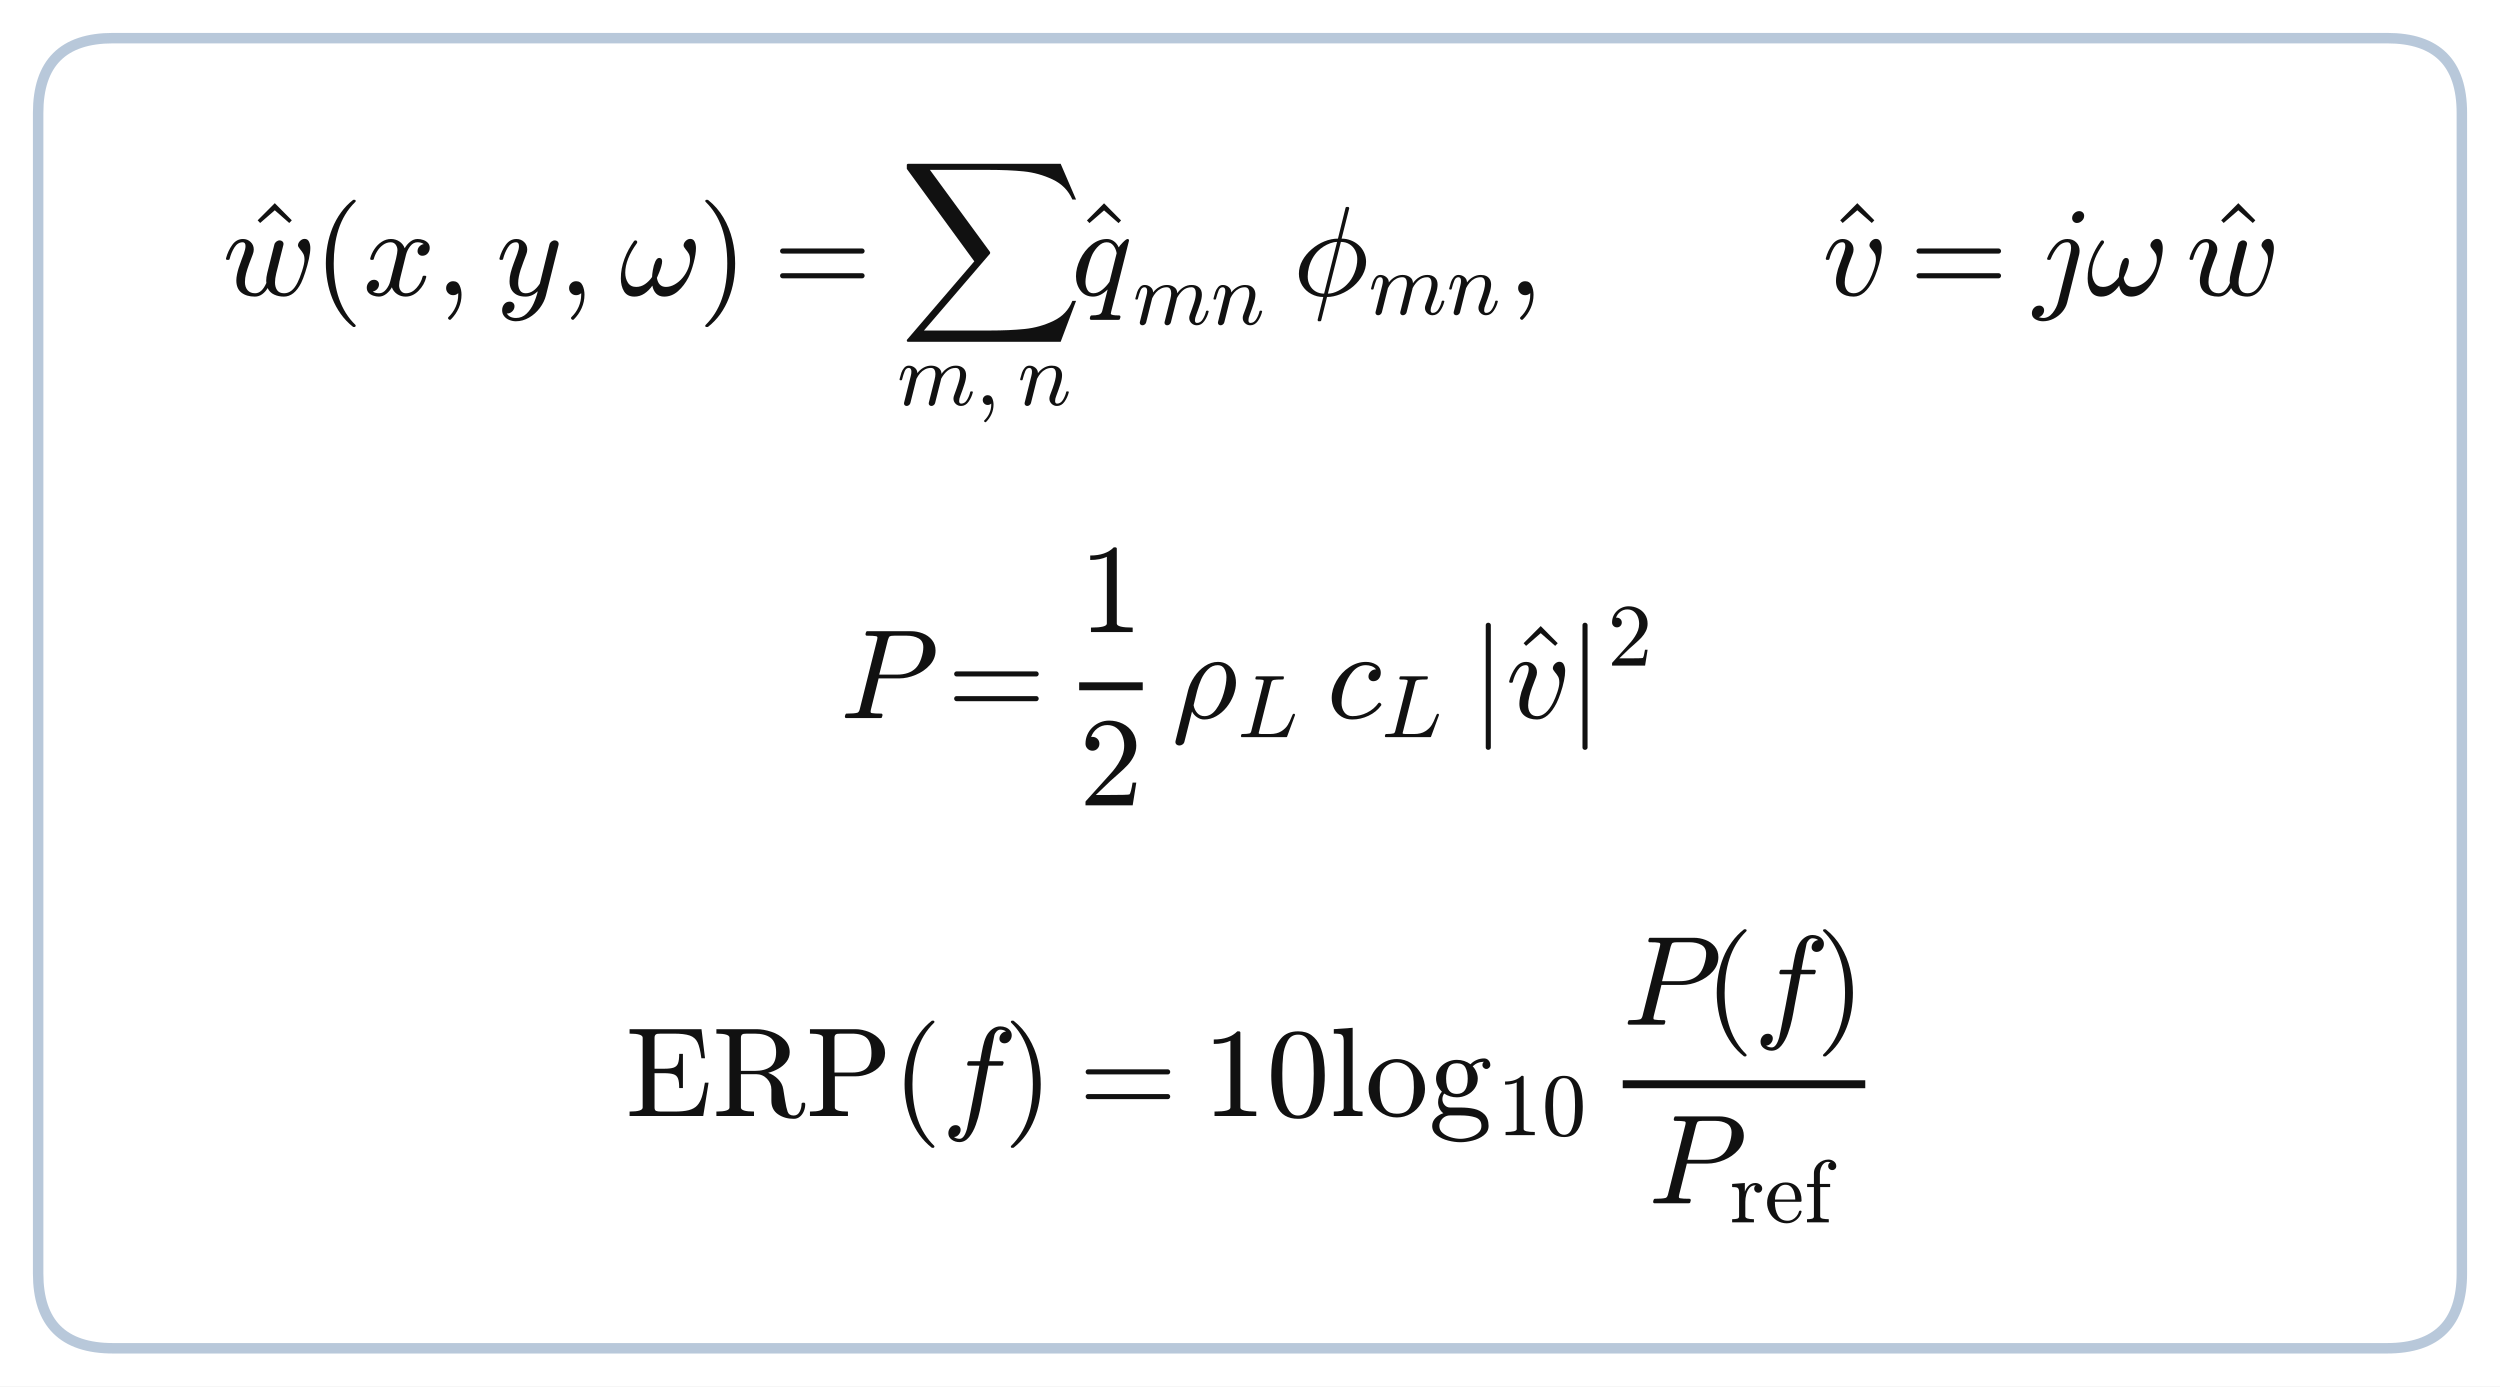
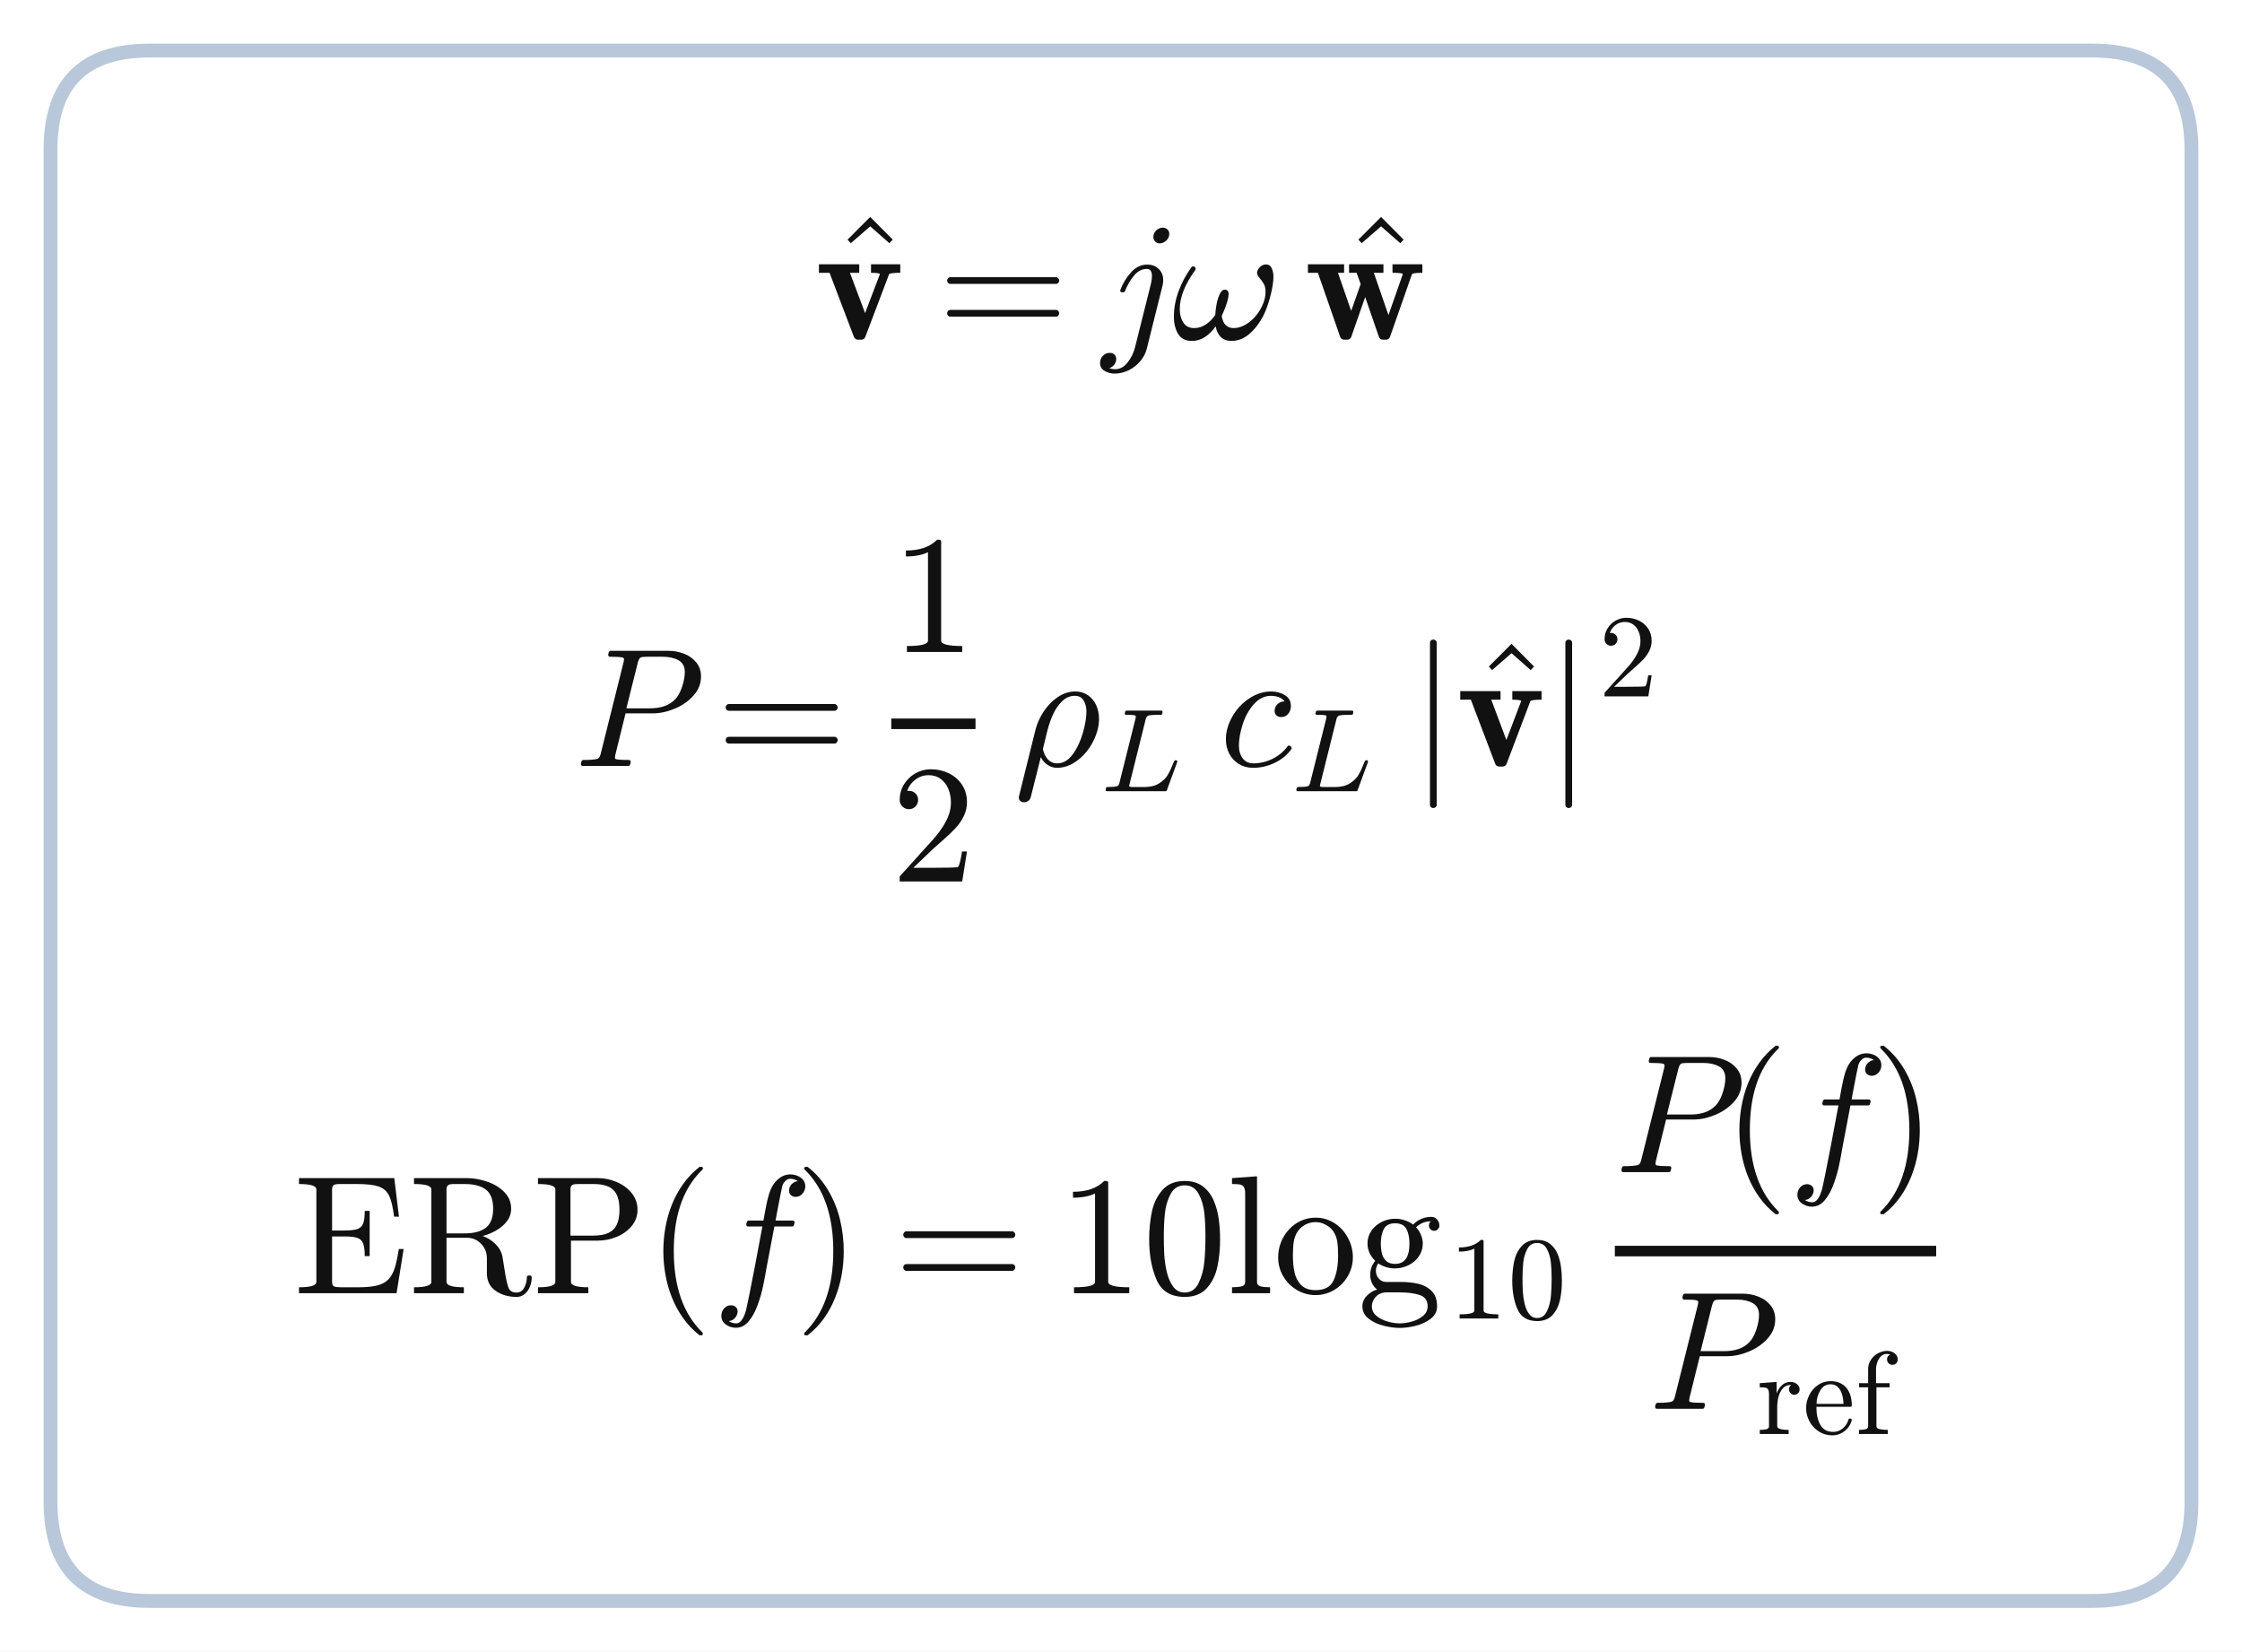
- <svg xmlns="http://www.w3.org/2000/svg" xmlns:xlink="http://www.w3.org/1999/xlink" width="334.24pt" height="185.36pt" viewBox="0 0 334.24 185.36" version="1.1">
+ <svg xmlns="http://www.w3.org/2000/svg" xmlns:xlink="http://www.w3.org/1999/xlink" width="226.24pt" height="166.64pt" viewBox="0 0 226.24 166.64" version="1.1">
  <defs>
    <style type="text/css">*{stroke-linejoin: round; stroke-linecap: butt}</style>
  </defs>
  <g id="figure_1">
    <g id="patch_1">
-       <path d="M 0 185.36  L 334.24 185.36  L 334.24 -0  L 0 -0  z " style="fill: #ffffff" />
+       <path d="M 0 166.64  L 226.24 166.64  L 226.24 0  L 0 0  z " style="fill: #ffffff" />
    </g>
    <g id="axes_1">
      <g id="patch_2">
-         <path d="M 15.1 180.26  L 319.14 180.26  Q 329.14 180.26 329.14 170.26  L 329.14 15.1  Q 329.14 5.1 319.14 5.1  L 15.1 5.1  Q 5.1 5.1 5.1 15.1  L 5.1 170.26  Q 5.1 180.26 15.1 180.26  z " clip-path="url(#p05f43bf332)" style="fill: #ffffff; stroke: #b8c8da; stroke-width: 1.4; stroke-linejoin: miter" />
+         <path d="M 15.1 161.54  L 211.14 161.54  Q 221.14 161.54 221.14 151.54  L 221.14 15.1  Q 221.14 5.1 211.14 5.1  L 15.1 5.1  Q 5.1 5.1 5.1 15.1  L 5.1 151.54  Q 5.1 161.54 15.1 161.54  z " clip-path="url(#p9556ce8ac9)" style="fill: #ffffff; stroke: #b8c8da; stroke-width: 1.4; stroke-linejoin: miter" />
      </g>
      <g id="text_1">
-         <g style="fill: #111111" transform="translate(29.76 39.58) scale(0.17 -0.17)">
+         <g style="fill: #111111" transform="translate(82.265 34.3) scale(0.17 -0.17)">
          <defs>
            <path id="Cmr10-7c" d="M 863 3444  L 738 3578  L 1600 4441  L 2456 3578  L 2328 3444  L 1600 4084  L 863 3444  z " transform="scale(0.015625)" />
-             <path id="Cmmi10-6a" d="M 691 744  Q 691 878 727 1053  Q 763 1228 806 1364  Q 850 1500 954 1781  Q 1059 2063 1069 2088  Q 1153 2322 1153 2472  Q 1153 2663 1013 2663  Q 759 2663 595 2402  Q 431 2141 353 1819  Q 341 1778 300 1778  L 225 1778  Q 172 1778 172 1838  L 172 1856  Q 275 2238 487 2533  Q 700 2828 1025 2828  Q 1253 2828 1411 2678  Q 1569 2528 1569 2297  Q 1569 2178 1516 2047  Q 1441 1853 1339 1581  Q 1238 1309 1181 1087  Q 1125 866 1125 659  Q 1125 409 1256 253  Q 1388 97 1638 97  Q 1978 97 2203 616  Q 2194 653 2194 722  Q 2194 894 2247 1113  L 2606 2553  Q 2628 2638 2706 2698  Q 2784 2759 2875 2759  Q 2950 2759 3008 2709  Q 3066 2659 3066 2578  Q 3066 2541 3059 2528  L 2700 1100  Q 2638 844 2638 641  Q 2638 400 2748 248  Q 2859 97 3097 97  Q 3509 97 3775 641  Q 3875 834 3998 1212  Q 4122 1591 4122 1791  Q 4122 1975 4062 2083  Q 4003 2191 3898 2316  Q 3794 2441 3794 2503  Q 3794 2625 3898 2729  Q 4003 2834 4128 2834  Q 4281 2834 4348 2693  Q 4416 2553 4416 2375  Q 4416 2159 4344 1826  Q 4272 1494 4162 1158  Q 4053 822 3956 622  Q 3606 -72 3084 -72  Q 2816 -72 2594 31  Q 2372 134 2266 359  Q 2163 175 1995 51  Q 1828 -72 1625 -72  Q 1203 -72 947 129  Q 691 331 691 744  z " transform="scale(0.015625)" />
-             <path id="Cmr10-77" d="M 1984 -1588  Q 1628 -1306 1370 -942  Q 1113 -578 948 -165  Q 784 247 703 697  Q 622 1147 622 1600  Q 622 2059 703 2509  Q 784 2959 951 3375  Q 1119 3791 1378 4153  Q 1638 4516 1984 4788  Q 1984 4800 2016 4800  L 2075 4800  Q 2094 4800 2109 4783  Q 2125 4766 2125 4744  Q 2125 4716 2113 4703  Q 1800 4397 1592 4047  Q 1384 3697 1257 3301  Q 1131 2906 1075 2482  Q 1019 2059 1019 1600  Q 1019 -434 2106 -1491  Q 2125 -1509 2125 -1544  Q 2125 -1559 2108 -1579  Q 2091 -1600 2075 -1600  L 2016 -1600  Q 1984 -1600 1984 -1588  z " transform="scale(0.015625)" />
-             <path id="Cmmi10-3f" d="M 500 184  Q 613 97 819 97  Q 1019 97 1172 289  Q 1325 481 1381 709  L 1672 1844  Q 1741 2153 1741 2266  Q 1741 2425 1652 2544  Q 1563 2663 1403 2663  Q 1200 2663 1022 2536  Q 844 2409 722 2214  Q 600 2019 550 1819  Q 538 1778 500 1778  L 422 1778  Q 372 1778 372 1838  L 372 1856  Q 434 2094 584 2320  Q 734 2547 951 2687  Q 1169 2828 1416 2828  Q 1650 2828 1839 2703  Q 2028 2578 2106 2363  Q 2216 2559 2386 2693  Q 2556 2828 2759 2828  Q 2897 2828 3040 2779  Q 3184 2731 3275 2631  Q 3366 2531 3366 2381  Q 3366 2219 3261 2101  Q 3156 1984 2994 1984  Q 2891 1984 2822 2050  Q 2753 2116 2753 2216  Q 2753 2350 2845 2451  Q 2938 2553 3066 2572  Q 2950 2663 2747 2663  Q 2541 2663 2389 2472  Q 2238 2281 2175 2047  L 1894 916  Q 1825 659 1825 494  Q 1825 331 1917 214  Q 2009 97 2163 97  Q 2463 97 2698 361  Q 2934 625 3009 941  Q 3022 978 3059 978  L 3138 978  Q 3163 978 3178 961  Q 3194 944 3194 922  Q 3194 916 3188 903  Q 3097 522 2806 225  Q 2516 -72 2150 -72  Q 1916 -72 1727 54  Q 1538 181 1459 397  Q 1359 209 1182 68  Q 1006 -72 806 -72  Q 669 -72 523 -23  Q 378 25 287 125  Q 197 225 197 378  Q 197 528 301 651  Q 406 775 563 775  Q 669 775 741 711  Q 813 647 813 544  Q 813 409 723 309  Q 634 209 500 184  z " transform="scale(0.015625)" />
-             <path id="Cmmi10-2c" d="M 634 -1153  Q 634 -1125 659 -1100  Q 891 -878 1019 -587  Q 1147 -297 1147 25  L 1147 103  Q 1044 0 891 0  Q 744 0 641 103  Q 538 206 538 353  Q 538 503 641 603  Q 744 703 891 703  Q 1119 703 1216 492  Q 1313 281 1313 25  Q 1313 -331 1170 -651  Q 1028 -972 769 -1228  Q 744 -1241 728 -1241  Q 697 -1241 665 -1212  Q 634 -1184 634 -1153  z " transform="scale(0.015625)" />
-             <path id="Cmmi10-72" d="M 538 -916  Q 672 -1147 1006 -1147  Q 1309 -1147 1531 -934  Q 1753 -722 1889 -420  Q 2025 -119 2100 197  Q 1816 -72 1484 -72  Q 1231 -72 1053 15  Q 875 103 776 276  Q 678 450 678 697  Q 678 906 734 1126  Q 791 1347 892 1617  Q 994 1888 1069 2088  Q 1153 2322 1153 2472  Q 1153 2663 1013 2663  Q 759 2663 595 2402  Q 431 2141 353 1819  Q 341 1778 300 1778  L 225 1778  Q 172 1778 172 1838  L 172 1856  Q 275 2238 487 2533  Q 700 2828 1025 2828  Q 1253 2828 1411 2678  Q 1569 2528 1569 2297  Q 1569 2178 1516 2047  Q 1488 1969 1388 1706  Q 1288 1444 1234 1272  Q 1181 1100 1147 934  Q 1113 769 1113 603  Q 1113 391 1203 244  Q 1294 97 1491 97  Q 1888 97 2203 581  L 2688 2553  Q 2709 2638 2787 2698  Q 2866 2759 2956 2759  Q 3034 2759 3092 2709  Q 3150 2659 3150 2578  Q 3150 2541 3144 2528  L 2509 -19  Q 2425 -347 2200 -647  Q 1975 -947 1658 -1130  Q 1341 -1313 997 -1313  Q 831 -1313 668 -1248  Q 506 -1184 406 -1056  Q 306 -928 306 -756  Q 306 -581 409 -453  Q 513 -325 684 -325  Q 788 -325 858 -389  Q 928 -453 928 -556  Q 928 -703 818 -812  Q 709 -922 563 -922  Q 556 -919 550 -917  Q 544 -916 538 -916  z " transform="scale(0.015625)" />
+             <path id="Cmb10-25" d="M 1466 91  L 544 2516  L 141 2516  L 141 2841  L 1672 2841  L 1672 2516  L 1319 2516  L 1894 984  L 2456 2463  Q 2456 2494 2342 2505  Q 2228 2516 2119 2516  L 2119 2841  L 3231 2841  L 3231 2516  Q 2828 2516 2803 2456  L 1906 91  Q 1866 -25 1741 -25  L 1631 -25  Q 1506 -25 1466 91  z " transform="scale(0.015625)" />
+             <path id="Cmr10-29" d="M 481 850  Q 428 850 393 890  Q 359 931 359 978  Q 359 1031 393 1068  Q 428 1106 481 1106  L 4500 1106  Q 4547 1106 4581 1068  Q 4616 1031 4616 978  Q 4616 931 4581 890  Q 4547 850 4500 850  L 481 850  z M 481 2094  Q 428 2094 393 2131  Q 359 2169 359 2222  Q 359 2269 393 2309  Q 428 2350 481 2350  L 4500 2350  Q 4547 2350 4581 2309  Q 4616 2269 4616 2222  Q 4616 2169 4581 2131  Q 4547 2094 4500 2094  L 481 2094  z " transform="scale(0.015625)" />
+             <path id="Cmmi10-69" d="M -84 -909  Q -84 -753 23 -639  Q 131 -525 288 -525  Q 391 -525 461 -589  Q 531 -653 531 -756  Q 531 -878 454 -976  Q 378 -1075 263 -1106  Q 375 -1147 488 -1147  Q 759 -1147 959 -895  Q 1159 -644 1241 -331  L 1844 2075  Q 1888 2259 1888 2388  Q 1888 2663 1697 2663  Q 1416 2663 1205 2408  Q 994 2153 863 1819  Q 850 1778 813 1778  L 738 1778  Q 684 1778 684 1838  L 684 1856  Q 828 2241 1093 2534  Q 1359 2828 1709 2828  Q 1975 2828 2145 2662  Q 2316 2497 2316 2241  Q 2316 2150 2297 2059  L 1691 -372  Q 1625 -631 1440 -847  Q 1256 -1063 1000 -1188  Q 744 -1313 475 -1313  Q 259 -1313 87 -1209  Q -84 -1106 -84 -909  z M 1941 3878  Q 1941 4019 2050 4125  Q 2159 4231 2297 4231  Q 2406 4231 2476 4164  Q 2547 4097 2547 3994  Q 2547 3850 2433 3742  Q 2319 3634 2181 3634  Q 2078 3634 2009 3706  Q 1941 3778 1941 3878  z " transform="scale(0.015625)" />
            <path id="Cmmi10-1d" d="M 775 -72  Q 413 -72 252 193  Q 91 459 91 844  Q 91 1097 136 1339  Q 181 1581 273 1829  Q 366 2078 484 2295  Q 603 2513 750 2719  Q 778 2759 825 2759  Q 866 2759 891 2734  Q 916 2709 916 2675  Q 916 2641 897 2613  Q 313 1809 313 1131  Q 313 838 448 627  Q 584 416 863 416  Q 1103 416 1308 556  Q 1513 697 1663 916  Q 1663 1028 1702 1265  Q 1741 1503 1823 1689  Q 1906 1875 2022 1875  Q 2169 1875 2169 1703  Q 2169 1603 2126 1451  Q 2084 1300 2032 1169  Q 1981 1038 1906 872  Q 1981 416 2363 416  Q 2584 416 2807 544  Q 3031 672 3203 880  Q 3375 1088 3473 1328  Q 3572 1569 3572 1784  Q 3572 1978 3511 2086  Q 3450 2194 3350 2312  Q 3250 2431 3250 2503  Q 3250 2628 3356 2731  Q 3463 2834 3584 2834  Q 3741 2834 3806 2692  Q 3872 2550 3872 2369  Q 3872 2075 3755 1628  Q 3638 1181 3488 884  Q 3281 481 2970 204  Q 2659 -72 2272 -72  Q 2025 -72 1873 76  Q 1722 225 1678 481  Q 1500 228 1272 78  Q 1044 -72 775 -72  z " transform="scale(0.015625)" />
-             <path id="Cmr10-44" d="M 416 -1600  Q 359 -1600 359 -1544  Q 359 -1516 372 -1503  Q 1466 -434 1466 1600  Q 1466 3634 384 4691  Q 359 4706 359 4744  Q 359 4766 376 4783  Q 394 4800 416 4800  L 475 4800  Q 494 4800 506 4788  Q 966 4425 1272 3906  Q 1578 3388 1720 2800  Q 1863 2213 1863 1600  Q 1863 1147 1786 708  Q 1709 269 1542 -157  Q 1375 -584 1119 -945  Q 863 -1306 506 -1588  Q 494 -1600 475 -1600  L 416 -1600  z " transform="scale(0.015625)" />
-             <path id="Cmr10-29" d="M 481 850  Q 428 850 393 890  Q 359 931 359 978  Q 359 1031 393 1068  Q 428 1106 481 1106  L 4500 1106  Q 4547 1106 4581 1068  Q 4616 1031 4616 978  Q 4616 931 4581 890  Q 4547 850 4500 850  L 481 850  z M 481 2094  Q 428 2094 393 2131  Q 359 2169 359 2222  Q 359 2269 393 2309  Q 428 2350 481 2350  L 4500 2350  Q 4547 2350 4581 2309  Q 4616 2269 4616 2222  Q 4616 2169 4581 2131  Q 4547 2094 4500 2094  L 481 2094  z " transform="scale(0.015625)" />
-             <path id="Cmex10-33" d="M 422 -8959  Q 359 -8959 359 -8891  Q 359 -8863 378 -8844  L 3756 -4909  L 378 -281  Q 359 -263 359 -250  L 359 -56  Q 359 -34 379 -17  Q 400 0 422 0  L 8103 0  L 8878 -1797  L 8691 -1797  Q 8394 -1116 7697 -787  Q 7000 -459 6242 -382  Q 5484 -306 4481 -306  L 1522 -306  L 4544 -4434  Q 4556 -4459 4556 -4481  Q 4556 -4500 4544 -4525  L 1222 -8391  L 4544 -8391  Q 5528 -8391 6289 -8314  Q 7050 -8238 7739 -7908  Q 8428 -7578 8691 -6900  L 8878 -6900  L 8103 -8959  L 422 -8959  z " transform="scale(0.015625)" />
-             <path id="Cmmi10-45" d="M 494 109  Q 494 147 500 166  L 978 2075  Q 1025 2253 1025 2388  Q 1025 2663 838 2663  Q 638 2663 541 2423  Q 444 2184 353 1819  Q 353 1800 334 1789  Q 316 1778 300 1778  L 225 1778  Q 203 1778 187 1801  Q 172 1825 172 1844  Q 241 2122 305 2315  Q 369 2509 505 2668  Q 641 2828 844 2828  Q 1084 2828 1268 2676  Q 1453 2525 1453 2291  Q 1644 2541 1900 2684  Q 2156 2828 2444 2828  Q 2747 2828 2967 2673  Q 3188 2519 3188 2234  Q 3384 2513 3648 2670  Q 3913 2828 4225 2828  Q 4556 2828 4757 2648  Q 4959 2469 4959 2138  Q 4959 1875 4842 1503  Q 4725 1131 4550 672  Q 4459 450 4459 288  Q 4459 97 4609 97  Q 4859 97 5025 365  Q 5191 634 5259 941  Q 5278 978 5313 978  L 5388 978  Q 5413 978 5430 961  Q 5447 944 5447 922  Q 5447 916 5441 903  Q 5353 541 5136 234  Q 4919 -72 4594 -72  Q 4369 -72 4209 83  Q 4050 238 4050 459  Q 4050 572 4103 709  Q 4284 1191 4404 1569  Q 4525 1947 4525 2234  Q 4525 2413 4453 2538  Q 4381 2663 4213 2663  Q 3863 2663 3606 2448  Q 3350 2234 3163 1881  Q 3150 1819 3144 1784  L 2731 141  Q 2709 53 2632 -9  Q 2556 -72 2463 -72  Q 2388 -72 2330 -22  Q 2272 28 2272 109  Q 2272 147 2278 166  L 2688 1797  Q 2753 2059 2753 2234  Q 2753 2413 2679 2538  Q 2606 2663 2431 2663  Q 2197 2663 2000 2559  Q 1803 2456 1656 2286  Q 1509 2116 1388 1881  L 953 141  Q 931 53 854 -9  Q 778 -72 684 -72  Q 606 -72 550 -22  Q 494 28 494 109  z " transform="scale(0.015625)" />
-             <path id="Cmmi10-7a" d="M 494 109  Q 494 147 500 166  L 978 2075  Q 1025 2253 1025 2388  Q 1025 2663 838 2663  Q 638 2663 541 2423  Q 444 2184 353 1819  Q 353 1800 334 1789  Q 316 1778 300 1778  L 225 1778  Q 203 1778 187 1801  Q 172 1825 172 1844  Q 241 2122 305 2315  Q 369 2509 505 2668  Q 641 2828 844 2828  Q 1084 2828 1268 2676  Q 1453 2525 1453 2291  Q 1644 2541 1900 2684  Q 2156 2828 2444 2828  Q 2672 2828 2837 2750  Q 3003 2672 3095 2514  Q 3188 2356 3188 2138  Q 3188 1875 3070 1503  Q 2953 1131 2778 672  Q 2688 463 2688 288  Q 2688 97 2834 97  Q 3084 97 3251 365  Q 3419 634 3488 941  Q 3500 978 3541 978  L 3616 978  Q 3641 978 3658 962  Q 3675 947 3675 922  Q 3675 916 3669 903  Q 3581 541 3364 234  Q 3147 -72 2822 -72  Q 2597 -72 2437 83  Q 2278 238 2278 459  Q 2278 578 2328 709  Q 2409 919 2514 1209  Q 2619 1500 2686 1765  Q 2753 2031 2753 2234  Q 2753 2413 2679 2538  Q 2606 2663 2431 2663  Q 2197 2663 2000 2559  Q 1803 2456 1656 2286  Q 1509 2116 1388 1881  L 953 141  Q 931 53 854 -9  Q 778 -72 684 -72  Q 606 -72 550 -22  Q 494 28 494 109  z " transform="scale(0.015625)" />
-             <path id="Cmmi10-52" d="M 941 -1159  Q 963 -1019 1025 -1019  Q 1256 -1019 1389 -981  Q 1522 -944 1563 -800  L 1838 288  Q 1472 -72 1106 -72  Q 703 -72 473 233  Q 244 538 244 953  Q 244 1363 455 1803  Q 666 2244 1027 2536  Q 1388 2828 1806 2828  Q 2000 2828 2156 2712  Q 2313 2597 2394 2406  Q 2431 2481 2601 2654  Q 2772 2828 2841 2828  Q 2913 2828 2913 2747  L 2016 -825  Q 2000 -919 1997 -934  Q 1997 -1019 2419 -1019  Q 2450 -1019 2467 -1044  Q 2484 -1069 2484 -1100  Q 2463 -1184 2448 -1212  Q 2434 -1241 2375 -1241  L 1006 -1241  Q 941 -1241 941 -1159  z M 1119 97  Q 1344 97 1558 267  Q 1772 438 1931 672  L 2291 2113  Q 2253 2338 2126 2500  Q 2000 2663 1791 2663  Q 1575 2663 1389 2486  Q 1203 2309 1075 2069  Q 950 1813 836 1366  Q 722 919 722 672  Q 722 450 817 273  Q 913 97 1119 97  z " transform="scale(0.015625)" />
-             <path id="Cmmi10-2a" d="M 1241 -1247  L 1528 -91  Q 1203 -91 922 61  Q 641 213 470 484  Q 300 756 300 1075  Q 300 1422 472 1737  Q 644 2053 942 2311  Q 1241 2569 1584 2708  Q 1928 2847 2266 2847  L 2650 4403  Q 2663 4441 2700 4441  L 2778 4441  Q 2803 4441 2818 4419  Q 2834 4397 2834 4378  L 2450 2847  Q 2691 2847 2916 2759  Q 3141 2672 3314 2514  Q 3488 2356 3584 2142  Q 3681 1928 3681 1684  Q 3681 1338 3509 1022  Q 3338 706 3047 453  Q 2756 200 2398 54  Q 2041 -91 1716 -91  L 1422 -1275  Q 1409 -1313 1369 -1313  L 1294 -1313  Q 1269 -1313 1255 -1289  Q 1241 -1266 1241 -1247  z M 1569 78  L 2222 2681  Q 2059 2681 1881 2615  Q 1703 2550 1545 2450  Q 1388 2350 1259 2222  Q 1103 2066 984 1853  Q 866 1641 805 1405  Q 744 1169 744 941  Q 744 700 847 503  Q 950 306 1137 192  Q 1325 78 1569 78  z M 1759 78  Q 2000 78 2272 215  Q 2544 353 2719 538  Q 2959 775 3098 1120  Q 3238 1466 3238 1819  Q 3238 2056 3134 2254  Q 3031 2453 2843 2567  Q 2656 2681 2413 2681  L 1759 78  z " transform="scale(0.015625)" />
-             <path id="Cmmi10-38" d="M 684 722  Q 684 866 718 1037  Q 753 1209 787 1320  Q 822 1431 944 1753  Q 1066 2075 1069 2088  Q 1153 2322 1153 2472  Q 1153 2663 1013 2663  Q 759 2663 595 2402  Q 431 2141 353 1819  Q 341 1778 300 1778  L 225 1778  Q 172 1778 172 1838  L 172 1856  Q 275 2238 487 2533  Q 700 2828 1025 2828  Q 1253 2828 1411 2678  Q 1569 2528 1569 2297  Q 1569 2178 1516 2047  Q 1391 1722 1319 1526  Q 1247 1331 1186 1089  Q 1125 847 1125 641  Q 1125 400 1236 248  Q 1347 97 1581 97  Q 2025 97 2381 781  Q 2494 1003 2594 1303  Q 2694 1603 2694 1791  Q 2694 1984 2631 2092  Q 2569 2200 2469 2317  Q 2369 2434 2369 2503  Q 2369 2628 2472 2731  Q 2575 2834 2700 2834  Q 2853 2834 2920 2693  Q 2988 2553 2988 2375  Q 2988 2163 2927 1869  Q 2866 1575 2758 1259  Q 2650 944 2559 763  Q 2138 -72 1575 -72  Q 1172 -72 928 129  Q 684 331 684 722  z " transform="scale(0.015625)" />
-             <path id="Cmmi10-69" d="M -84 -909  Q -84 -753 23 -639  Q 131 -525 288 -525  Q 391 -525 461 -589  Q 531 -653 531 -756  Q 531 -878 454 -976  Q 378 -1075 263 -1106  Q 375 -1147 488 -1147  Q 759 -1147 959 -895  Q 1159 -644 1241 -331  L 1844 2075  Q 1888 2259 1888 2388  Q 1888 2663 1697 2663  Q 1416 2663 1205 2408  Q 994 2153 863 1819  Q 850 1778 813 1778  L 738 1778  Q 684 1778 684 1838  L 684 1856  Q 828 2241 1093 2534  Q 1359 2828 1709 2828  Q 1975 2828 2145 2662  Q 2316 2497 2316 2241  Q 2316 2150 2297 2059  L 1691 -372  Q 1625 -631 1440 -847  Q 1256 -1063 1000 -1188  Q 744 -1313 475 -1313  Q 259 -1313 87 -1209  Q -84 -1106 -84 -909  z M 1941 3878  Q 1941 4019 2050 4125  Q 2159 4231 2297 4231  Q 2406 4231 2476 4164  Q 2547 4097 2547 3994  Q 2547 3850 2433 3742  Q 2319 3634 2181 3634  Q 2078 3634 2009 3706  Q 1941 3778 1941 3878  z " transform="scale(0.015625)" />
+             <path id="Cmb10-62" d="M 1356 91  L 513 2516  L 134 2516  L 134 2841  L 1509 2841  L 1509 2516  L 1275 2516  L 1778 1069  L 2138 2088  L 1984 2516  L 1697 2516  L 1697 2841  L 3003 2841  L 3003 2516  L 2638 2516  L 3194 909  L 3738 2463  Q 3738 2494 3608 2505  Q 3478 2516 3347 2516  L 3347 2841  L 4481 2841  L 4481 2516  Q 4103 2516 4084 2456  L 3256 91  Q 3216 -25 3091 -25  L 2994 -25  Q 2869 -25 2828 91  L 2309 1594  L 1784 91  Q 1744 -25 1619 -25  L 1522 -25  Q 1397 -25 1356 91  z " transform="scale(0.015625)" />
          </defs>
-           <use xlink:href="#Cmr10-7c" transform="translate(16.04688 3.643229)" />
-           <use xlink:href="#Cmmi10-6a" transform="translate(0 0.674479)" />
-           <use xlink:href="#Cmr10-77" transform="translate(71.48438 0.674479)" />
-           <use xlink:href="#Cmmi10-3f" transform="translate(110.3027 0.674479)" />
-           <use xlink:href="#Cmmi10-2c" transform="translate(167.3828 0.674479)" />
-           <use xlink:href="#Cmmi10-72" transform="translate(215.0684 0.674479)" />
-           <use xlink:href="#Cmmi10-2c" transform="translate(264.0919 0.674479)" />
-           <use xlink:href="#Cmmi10-1d" transform="translate(311.7775 0.674479)" />
-           <use xlink:href="#Cmr10-44" transform="translate(373.9845 0.674479)" />
-           <use xlink:href="#Cmr10-29" transform="translate(432.8029 0.674479)" />
-           <use xlink:href="#Cmex10-33" transform="translate(532.4885 104)" />
-           <use xlink:href="#Cmmi10-45" transform="translate(530.4885 -85.66563) scale(0.7)" />
-           <use xlink:href="#Cmmi10-2c" transform="translate(591.9436 -85.66563) scale(0.7)" />
-           <use xlink:href="#Cmmi10-7a" transform="translate(625.3235 -85.66563) scale(0.7)" />
-           <use xlink:href="#Cmr10-7c" transform="translate(668.2249 3.549479)" />
-           <use xlink:href="#Cmmi10-52" transform="translate(667.3303 0.674479)" />
-           <use xlink:href="#Cmmi10-45" transform="translate(715.9147 -22.21616) scale(0.7)" />
-           <use xlink:href="#Cmmi10-7a" transform="translate(777.3698 -22.21616) scale(0.7)" />
-           <use xlink:href="#Cmmi10-2a" transform="translate(841.7641 0.674479)" />
-           <use xlink:href="#Cmmi10-45" transform="translate(901.2856 -14.32548) scale(0.7)" />
-           <use xlink:href="#Cmmi10-7a" transform="translate(962.7407 -14.32548) scale(0.7)" />
-           <use xlink:href="#Cmmi10-2c" transform="translate(1010.468 0.674479)" />
-           <use xlink:href="#Cmr10-7c" transform="translate(1260.623 3.643229)" />
-           <use xlink:href="#Cmmi10-38" transform="translate(1258.154 0.674479)" />
-           <use xlink:href="#Cmr10-29" transform="translate(1326.543 0.674479)" />
-           <use xlink:href="#Cmmi10-69" transform="translate(1424.228 0.674479)" />
-           <use xlink:href="#Cmmi10-1d" transform="translate(1465.342 0.674479)" />
-           <use xlink:href="#Cmr10-7c" transform="translate(1560.263 3.643229)" />
-           <use xlink:href="#Cmmi10-6a" transform="translate(1544.216 0.674479)" />
+           <use xlink:href="#Cmr10-7c" transform="translate(7.640137 3.609375)" />
+           <use xlink:href="#Cmb10-25" transform="translate(0 0.53125)" />
+           <use xlink:href="#Cmr10-29" transform="translate(72.6856 0.53125)" />
+           <use xlink:href="#Cmmi10-69" transform="translate(170.3712 0.53125)" />
+           <use xlink:href="#Cmmi10-1d" transform="translate(211.4845 0.53125)" />
+           <use xlink:href="#Cmr10-7c" transform="translate(310.8815 3.609375)" />
+           <use xlink:href="#Cmb10-62" transform="translate(290.3586 0.53125)" />
        </g>
      </g>
      <g id="text_2">
-         <g style="fill: #111111" transform="translate(112.295 96.13) scale(0.17 -0.17)">
+         <g style="fill: #111111" transform="translate(57.955 77.41) scale(0.17 -0.17)">
          <defs>
            <path id="Cmmi10-68" d="M 313 0  Q 250 0 250 84  Q 253 100 262 139  Q 272 178 289 201  Q 306 225 331 225  Q 722 225 878 269  Q 959 297 997 441  L 1875 3956  Q 1888 4019 1888 4044  Q 1888 4113 1813 4122  Q 1691 4147 1350 4147  Q 1288 4147 1288 4231  Q 1291 4247 1300 4286  Q 1309 4325 1326 4348  Q 1344 4372 1369 4372  L 3578 4372  Q 3881 4372 4165 4264  Q 4450 4156 4631 3934  Q 4813 3713 4813 3397  Q 4813 2991 4527 2672  Q 4241 2353 3814 2175  Q 3388 1997 2988 1997  L 1947 1997  L 1556 416  Q 1544 353 1544 325  Q 1544 300 1551 283  Q 1559 266 1573 261  Q 1588 256 1619 250  Q 1741 225 2081 225  Q 2144 225 2144 141  Q 2122 50 2109 25  Q 2097 0 2034 0  L 313 0  z M 1978 2188  L 2875 2188  Q 3497 2188 3822 2522  Q 3988 2688 4092 3000  Q 4197 3313 4197 3566  Q 4197 3881 3956 4014  Q 3716 4147 3359 4147  L 2747 4147  Q 2572 4147 2515 4117  Q 2459 4088 2413 3928  L 1978 2188  z " transform="scale(0.015625)" />
            <path id="Cmr10-64" d="M 594 0  L 594 225  Q 1394 225 1394 428  L 1394 3788  Q 1063 3628 556 3628  L 556 3853  Q 1341 3853 1741 4263  L 1831 4263  Q 1853 4263 1873 4245  Q 1894 4228 1894 4206  L 1894 428  Q 1894 225 2694 225  L 2694 0  L 594 0  z " transform="scale(0.015625)" />
            <path id="Cmr10-31" d="M 319 0  L 319 172  Q 319 188 331 206  L 1325 1306  Q 1550 1550 1690 1715  Q 1831 1881 1968 2097  Q 2106 2313 2186 2536  Q 2266 2759 2266 3009  Q 2266 3272 2169 3511  Q 2072 3750 1880 3894  Q 1688 4038 1416 4038  Q 1138 4038 916 3870  Q 694 3703 603 3438  Q 628 3444 672 3444  Q 816 3444 917 3347  Q 1019 3250 1019 3097  Q 1019 2950 917 2848  Q 816 2747 672 2747  Q 522 2747 420 2851  Q 319 2956 319 3097  Q 319 3338 409 3548  Q 500 3759 670 3923  Q 841 4088 1055 4175  Q 1269 4263 1509 4263  Q 1875 4263 2190 4108  Q 2506 3953 2690 3670  Q 2875 3388 2875 3009  Q 2875 2731 2753 2481  Q 2631 2231 2440 2026  Q 2250 1822 1953 1562  Q 1656 1303 1563 1216  L 838 519  L 1453 519  Q 1906 519 2211 526  Q 2516 534 2534 550  Q 2609 631 2688 1141  L 2875 1141  L 2694 0  L 319 0  z " transform="scale(0.015625)" />
            <path id="Cmmi10-27" d="M 178 -1203  Q 178 -1166 184 -1153  L 819 1403  Q 909 1747 1129 2076  Q 1350 2406 1662 2617  Q 1975 2828 2322 2828  Q 2600 2828 2808 2683  Q 3016 2538 3120 2302  Q 3225 2066 3225 1784  Q 3225 1475 3098 1144  Q 2972 813 2748 538  Q 2525 263 2234 95  Q 1944 -72 1625 -72  Q 1438 -72 1272 39  Q 1106 150 1013 331  L 634 -1178  Q 616 -1269 541 -1325  Q 466 -1381 372 -1381  Q 294 -1381 236 -1332  Q 178 -1284 178 -1203  z M 1638 97  Q 1978 97 2229 445  Q 2481 794 2614 1264  Q 2747 1734 2747 2059  Q 2747 2303 2640 2483  Q 2534 2663 2309 2663  Q 2031 2663 1818 2452  Q 1606 2241 1478 1956  Q 1350 1672 1269 1363  L 1094 647  Q 1134 416 1276 256  Q 1419 97 1638 97  z " transform="scale(0.015625)" />
            <path id="Cmmi10-55" d="M 300 0  Q 238 0 238 84  Q 241 100 250 139  Q 259 178 276 201  Q 294 225 319 225  Q 709 225 863 269  Q 947 297 984 441  L 1863 3956  Q 1875 4019 1875 4044  Q 1875 4113 1797 4122  Q 1678 4147 1338 4147  Q 1275 4147 1275 4231  Q 1297 4313 1309 4342  Q 1322 4372 1381 4372  L 3272 4372  Q 3328 4372 3328 4288  Q 3319 4222 3306 4184  Q 3294 4147 3244 4147  Q 2772 4147 2613 4116  Q 2456 4088 2419 3928  L 1544 416  Q 1516 338 1516 275  Q 1516 225 1734 225  L 2328 225  Q 2831 225 3143 425  Q 3456 625 3606 876  Q 3756 1128 3857 1398  Q 3959 1669 4006 1678  L 4063 1678  Q 4128 1678 4128 1594  L 3559 44  Q 3550 0 3500 0  L 300 0  z " transform="scale(0.015625)" />
            <path id="Cmmi10-7f" d="M 750 763  Q 750 484 892 290  Q 1034 97 1300 97  Q 1681 97 2032 272  Q 2384 447 2606 756  Q 2625 775 2656 775  Q 2688 775 2720 739  Q 2753 703 2753 672  Q 2753 647 2741 634  Q 2506 306 2109 117  Q 1713 -72 1288 -72  Q 981 -72 747 73  Q 513 219 384 462  Q 256 706 256 1013  Q 256 1444 497 1869  Q 738 2294 1138 2561  Q 1538 2828 1978 2828  Q 2266 2828 2495 2689  Q 2725 2550 2725 2278  Q 2725 2103 2623 1979  Q 2522 1856 2350 1856  Q 2247 1856 2176 1920  Q 2106 1984 2106 2088  Q 2106 2238 2215 2344  Q 2325 2450 2472 2450  L 2484 2450  Q 2409 2559 2267 2611  Q 2125 2663 1972 2663  Q 1597 2663 1315 2342  Q 1034 2022 892 1576  Q 750 1131 750 763  z " transform="scale(0.015625)" />
            <path id="Cmsy10-2f" d="M 763 -1484  L 763 4684  Q 763 4734 800 4767  Q 838 4800 891 4800  Q 938 4800 978 4767  Q 1019 4734 1019 4684  L 1019 -1484  Q 1019 -1534 978 -1567  Q 938 -1600 891 -1600  Q 838 -1600 800 -1567  Q 763 -1534 763 -1484  z " transform="scale(0.015625)" />
          </defs>
          <use xlink:href="#Cmmi10-68" transform="translate(0 0.73983)" />
          <use xlink:href="#Cmr10-29" transform="translate(84.20904 0.73983)" />
          <use xlink:href="#Cmr10-64" transform="translate(188.1446 68.39062)" />
          <use xlink:href="#Cmr10-31" transform="translate(188.1446 -67.85529)" />
          <use xlink:href="#Cmmi10-27" transform="translate(261.0617 0.73983)" />
          <use xlink:href="#Cmmi10-55" transform="translate(312.7707 -14.26013) scale(0.7)" />
          <use xlink:href="#Cmmi10-7f" transform="translate(382.7704 0.73983)" />
          <use xlink:href="#Cmmi10-55" transform="translate(425.9833 -14.26013) scale(0.7)" />
          <use xlink:href="#Cmsy10-2f" transform="translate(495.9831 0.73983)" />
-           <use xlink:href="#Cmr10-7c" transform="translate(526.1374 3.70858)" />
-           <use xlink:href="#Cmmi10-38" transform="translate(523.6687 0.73983)" />
-           <use xlink:href="#Cmsy10-2f" transform="translate(572.0573 0.73983)" />
-           <use xlink:href="#Cmr10-31" transform="translate(603.7472 42.02906) scale(0.7)" />
+           <use xlink:href="#Cmr10-7c" transform="translate(531.3088 3.817955)" />
+           <use xlink:href="#Cmb10-25" transform="translate(523.6687 0.73983)" />
+           <use xlink:href="#Cmsy10-2f" transform="translate(576.3542 0.73983)" />
+           <use xlink:href="#Cmr10-31" transform="translate(608.044 42.02906) scale(0.7)" />
          <path d="M 188.145 22.615  L 188.145 28.865  L 238.145 28.865  L 238.145 22.615  L 188.145 22.615  z " />
        </g>
      </g>
      <g id="text_3">
-         <g style="fill: #111111" transform="translate(83.65 149.23) scale(0.17 -0.17)">
+         <g style="fill: #111111" transform="translate(29.65 130.51) scale(0.17 -0.17)">
          <defs>
            <path id="Cmr10-65" d="M 197 0  L 197 225  Q 856 225 856 428  L 856 3944  Q 856 4147 197 4147  L 197 4372  L 3816 4372  L 3994 2906  L 3809 2906  Q 3741 3459 3617 3709  Q 3494 3959 3222 4053  Q 2950 4147 2406 4147  L 1778 4147  Q 1663 4147 1598 4137  Q 1534 4128 1493 4083  Q 1453 4038 1453 3944  L 1453 2381  L 1925 2381  Q 2250 2381 2411 2436  Q 2572 2491 2633 2645  Q 2694 2800 2694 3128  L 2881 3128  L 2881 1409  L 2694 1409  Q 2694 1734 2633 1890  Q 2572 2047 2411 2101  Q 2250 2156 1925 2156  L 1453 2156  L 1453 428  Q 1453 291 1531 258  Q 1609 225 1778 225  L 2456 225  Q 2900 225 3173 295  Q 3447 366 3598 530  Q 3750 694 3833 955  Q 3916 1216 3988 1678  L 4172 1678  L 3903 0  L 197 0  z " transform="scale(0.015625)" />
            <path id="Cmr10-69" d="M 213 0  L 213 225  Q 872 225 872 428  L 872 3944  Q 872 4147 213 4147  L 213 4372  L 2222 4372  Q 2581 4372 2976 4242  Q 3372 4113 3637 3847  Q 3903 3581 3903 3213  Q 3903 2944 3742 2733  Q 3581 2522 3329 2380  Q 3078 2238 2816 2175  Q 3103 2075 3318 1856  Q 3534 1638 3578 1356  L 3669 788  Q 3731 403 3800 214  Q 3869 25 4103 25  Q 4303 25 4401 211  Q 4500 397 4500 616  Q 4500 638 4520 655  Q 4541 672 4563 672  L 4622 672  Q 4684 672 4684 588  Q 4684 413 4615 245  Q 4547 78 4417 -31  Q 4288 -141 4109 -141  Q 3647 -141 3314 89  Q 2981 319 2981 763  L 2981 1331  Q 2981 1650 2759 1878  Q 2538 2106 2216 2106  L 1447 2106  L 1447 428  Q 1447 225 2106 225  L 2106 0  L 213 0  z M 1447 2272  L 2131 2272  Q 2663 2272 2941 2486  Q 3219 2700 3219 3213  Q 3219 3722 2944 3934  Q 2669 4147 2131 4147  L 1772 4147  Q 1656 4147 1592 4137  Q 1528 4128 1487 4083  Q 1447 4038 1447 3944  L 1447 2272  z " transform="scale(0.015625)" />
            <path id="Cmr10-5f" d="M 213 0  L 213 225  Q 872 225 872 428  L 872 3944  Q 872 4147 213 4147  L 213 4372  L 2491 4372  Q 2841 4372 3191 4228  Q 3541 4084 3767 3809  Q 3994 3534 3994 3169  Q 3994 2813 3766 2544  Q 3538 2275 3191 2136  Q 2844 1997 2491 1997  L 1466 1997  L 1466 428  Q 1466 225 2125 225  L 2125 0  L 213 0  z M 1447 2188  L 2316 2188  Q 2669 2188 2887 2289  Q 3106 2391 3207 2605  Q 3309 2819 3309 3169  Q 3309 3691 3079 3919  Q 2850 4147 2316 4147  L 1772 4147  Q 1656 4147 1592 4137  Q 1528 4128 1487 4083  Q 1447 4038 1447 3944  L 1447 2188  z " transform="scale(0.015625)" />
+             <path id="Cmr10-77" d="M 1984 -1588  Q 1628 -1306 1370 -942  Q 1113 -578 948 -165  Q 784 247 703 697  Q 622 1147 622 1600  Q 622 2059 703 2509  Q 784 2959 951 3375  Q 1119 3791 1378 4153  Q 1638 4516 1984 4788  Q 1984 4800 2016 4800  L 2075 4800  Q 2094 4800 2109 4783  Q 2125 4766 2125 4744  Q 2125 4716 2113 4703  Q 1800 4397 1592 4047  Q 1384 3697 1257 3301  Q 1131 2906 1075 2482  Q 1019 2059 1019 1600  Q 1019 -434 2106 -1491  Q 2125 -1509 2125 -1544  Q 2125 -1559 2108 -1579  Q 2091 -1600 2075 -1600  L 2016 -1600  Q 1984 -1600 1984 -1588  z " transform="scale(0.015625)" />
            <path id="Cmmi10-57" d="M 622 -1056  Q 741 -1147 909 -1147  Q 1138 -1147 1281 -641  Q 1341 -397 1606 966  L 1900 2534  L 1350 2534  Q 1288 2534 1288 2619  Q 1313 2759 1369 2759  L 1941 2759  L 2016 3175  Q 2053 3369 2084 3508  Q 2116 3647 2152 3765  Q 2188 3884 2259 4031  Q 2369 4241 2555 4377  Q 2741 4513 2956 4513  Q 3097 4513 3230 4461  Q 3363 4409 3447 4306  Q 3531 4203 3531 4063  Q 3531 3900 3423 3779  Q 3316 3659 3163 3659  Q 3059 3659 2986 3723  Q 2913 3788 2913 3891  Q 2913 4031 3008 4136  Q 3103 4241 3244 4256  Q 3125 4347 2950 4347  Q 2853 4347 2767 4256  Q 2681 4166 2656 4063  Q 2616 3900 2478 3181  L 2400 2759  L 3059 2759  Q 3122 2759 3122 2675  Q 3119 2659 3109 2620  Q 3100 2581 3083 2557  Q 3066 2534 3041 2534  L 2356 2534  L 2059 972  Q 2003 631 1929 279  Q 1856 -72 1723 -442  Q 1591 -813 1384 -1063  Q 1178 -1313 897 -1313  Q 681 -1313 511 -1189  Q 341 -1066 341 -863  Q 341 -700 445 -579  Q 550 -459 709 -459  Q 816 -459 887 -523  Q 959 -588 959 -691  Q 959 -828 857 -942  Q 756 -1056 622 -1056  z " transform="scale(0.015625)" />
+             <path id="Cmr10-44" d="M 416 -1600  Q 359 -1600 359 -1544  Q 359 -1516 372 -1503  Q 1466 -434 1466 1600  Q 1466 3634 384 4691  Q 359 4706 359 4744  Q 359 4766 376 4783  Q 394 4800 416 4800  L 475 4800  Q 494 4800 506 4788  Q 966 4425 1272 3906  Q 1578 3388 1720 2800  Q 1863 2213 1863 1600  Q 1863 1147 1786 708  Q 1709 269 1542 -157  Q 1375 -584 1119 -945  Q 863 -1306 506 -1588  Q 494 -1600 475 -1600  L 416 -1600  z " transform="scale(0.015625)" />
            <path id="Cmr10-28" d="M 1600 -141  Q 816 -141 533 504  Q 250 1150 250 2041  Q 250 2597 351 3087  Q 453 3578 754 3920  Q 1056 4263 1600 4263  Q 2022 4263 2290 4056  Q 2559 3850 2700 3523  Q 2841 3197 2892 2823  Q 2944 2450 2944 2041  Q 2944 1491 2842 1011  Q 2741 531 2444 195  Q 2147 -141 1600 -141  z M 1600 25  Q 1956 25 2131 390  Q 2306 756 2347 1200  Q 2388 1644 2388 2144  Q 2388 2625 2347 3031  Q 2306 3438 2132 3767  Q 1959 4097 1600 4097  Q 1238 4097 1063 3765  Q 888 3434 847 3029  Q 806 2625 806 2144  Q 806 1788 823 1472  Q 841 1156 916 820  Q 991 484 1158 254  Q 1325 25 1600 25  z " transform="scale(0.015625)" />
            <path id="Cmr10-6a" d="M 197 0  L 197 225  Q 416 225 556 259  Q 697 294 697 428  L 697 3788  Q 697 3959 645 4036  Q 594 4113 497 4130  Q 400 4147 197 4147  L 197 4372  L 1147 4441  L 1147 428  Q 1147 294 1287 259  Q 1428 225 1644 225  L 1644 0  L 197 0  z " transform="scale(0.015625)" />
            <path id="Cmr10-42" d="M 1600 -72  Q 1216 -72 887 123  Q 559 319 368 647  Q 178 975 178 1363  Q 178 1656 283 1928  Q 388 2200 583 2414  Q 778 2628 1037 2748  Q 1297 2869 1600 2869  Q 1994 2869 2317 2661  Q 2641 2453 2828 2104  Q 3016 1756 3016 1363  Q 3016 978 2825 648  Q 2634 319 2307 123  Q 1981 -72 1600 -72  z M 1600 116  Q 2113 116 2284 487  Q 2456 859 2456 1434  Q 2456 1756 2422 1967  Q 2388 2178 2272 2350  Q 2200 2456 2089 2536  Q 1978 2616 1854 2658  Q 1731 2700 1600 2700  Q 1400 2700 1220 2609  Q 1041 2519 922 2350  Q 803 2169 770 1951  Q 738 1734 738 1434  Q 738 1075 800 789  Q 863 503 1052 309  Q 1241 116 1600 116  z " transform="scale(0.015625)" />
            <path id="Cmr10-1b" d="M 178 -500  Q 178 -272 343 -101  Q 509 69 738 141  Q 609 238 542 384  Q 475 531 475 697  Q 475 997 666 1228  Q 372 1516 372 1888  Q 372 2088 458 2263  Q 544 2438 697 2566  Q 850 2694 1037 2761  Q 1225 2828 1422 2828  Q 1803 2828 2106 2606  Q 2238 2747 2417 2823  Q 2597 2900 2791 2900  Q 2928 2900 3015 2801  Q 3103 2703 3103 2566  Q 3103 2488 3043 2428  Q 2984 2369 2906 2369  Q 2825 2369 2765 2428  Q 2706 2488 2706 2566  Q 2706 2684 2784 2731  Q 2453 2731 2216 2503  Q 2331 2388 2401 2220  Q 2472 2053 2472 1888  Q 2472 1616 2322 1398  Q 2172 1181 1926 1061  Q 1681 941 1422 941  Q 1072 941 781 1131  Q 691 1006 691 850  Q 691 681 802 554  Q 913 428 1081 428  L 1606 428  Q 1988 428 2294 359  Q 2600 291 2808 84  Q 3016 -122 3016 -500  Q 3016 -781 2778 -967  Q 2541 -1153 2211 -1236  Q 1881 -1319 1600 -1319  Q 1316 -1319 984 -1236  Q 653 -1153 415 -967  Q 178 -781 178 -500  z M 538 -500  Q 538 -716 713 -861  Q 888 -1006 1134 -1076  Q 1381 -1147 1600 -1147  Q 1816 -1147 2062 -1076  Q 2309 -1006 2482 -861  Q 2656 -716 2656 -500  Q 2656 -166 2350 -67  Q 2044 31 1606 31  L 1081 31  Q 934 31 811 -39  Q 688 -109 613 -236  Q 538 -363 538 -500  z M 1422 1113  Q 1966 1113 1966 1888  Q 1966 2222 1850 2439  Q 1734 2656 1422 2656  Q 1109 2656 993 2439  Q 878 2222 878 1888  Q 878 1675 922 1503  Q 966 1331 1084 1222  Q 1203 1113 1422 1113  z " transform="scale(0.015625)" />
            <path id="Cmr10-84" d="M 166 0  L 166 225  Q 384 225 525 259  Q 666 294 666 428  L 666 2175  Q 666 2347 614 2423  Q 563 2500 466 2517  Q 369 2534 166 2534  L 166 2759  L 1081 2828  L 1081 2203  Q 1184 2481 1375 2654  Q 1566 2828 1838 2828  Q 2028 2828 2178 2715  Q 2328 2603 2328 2419  Q 2328 2303 2245 2217  Q 2163 2131 2041 2131  Q 1922 2131 1837 2215  Q 1753 2300 1753 2419  Q 1753 2591 1875 2663  L 1838 2663  Q 1578 2663 1414 2475  Q 1250 2288 1181 2009  Q 1113 1731 1113 1478  L 1113 428  Q 1113 225 1734 225  L 1734 0  L 166 0  z " transform="scale(0.015625)" />
            <path id="Cmr10-82" d="M 1594 -72  Q 1203 -72 876 133  Q 550 338 364 680  Q 178 1022 178 1403  Q 178 1778 348 2115  Q 519 2453 823 2661  Q 1128 2869 1503 2869  Q 1797 2869 2014 2770  Q 2231 2672 2372 2497  Q 2513 2322 2584 2084  Q 2656 1847 2656 1563  Q 2656 1478 2591 1478  L 738 1478  L 738 1409  Q 738 878 952 497  Q 1166 116 1650 116  Q 1847 116 2014 203  Q 2181 291 2304 447  Q 2428 603 2472 781  Q 2478 803 2495 820  Q 2513 838 2534 838  L 2591 838  Q 2656 838 2656 756  Q 2566 394 2266 161  Q 1966 -72 1594 -72  z M 744 1638  L 2203 1638  Q 2203 1878 2136 2125  Q 2069 2372 1912 2536  Q 1756 2700 1503 2700  Q 1141 2700 942 2361  Q 744 2022 744 1638  z " transform="scale(0.015625)" />
            <path id="Cmr10-50" d="M 206 0  L 206 225  Q 422 225 562 259  Q 703 294 703 428  L 703 2534  L 213 2534  L 213 2759  L 703 2759  L 703 3525  Q 703 3731 789 3911  Q 875 4091 1020 4225  Q 1166 4359 1355 4436  Q 1544 4513 1747 4513  Q 1963 4513 2136 4384  Q 2309 4256 2309 4044  Q 2309 3922 2226 3839  Q 2144 3756 2022 3756  Q 1900 3756 1814 3839  Q 1728 3922 1728 4044  Q 1728 4244 1900 4313  Q 1797 4347 1716 4347  Q 1528 4347 1395 4214  Q 1263 4081 1197 3890  Q 1131 3700 1131 3513  L 1131 2759  L 1869 2759  L 1869 2534  L 1153 2534  L 1153 428  Q 1153 297 1340 261  Q 1528 225 1772 225  L 1772 0  L 206 0  z " transform="scale(0.015625)" />
          </defs>
          <use xlink:href="#Cmr10-65" transform="translate(0 0.125)" />
          <use xlink:href="#Cmr10-69" transform="translate(68.01758 0.125)" />
          <use xlink:href="#Cmr10-5f" transform="translate(141.6016 0.125)" />
          <use xlink:href="#Cmr10-77" transform="translate(209.6191 0.125)" />
          <use xlink:href="#Cmmi10-57" transform="translate(248.4375 0.125)" />
          <use xlink:href="#Cmr10-44" transform="translate(297.3145 0.125)" />
          <use xlink:href="#Cmr10-29" transform="translate(356.1329 0.125)" />
          <use xlink:href="#Cmr10-64" transform="translate(453.8185 0.125)" />
          <use xlink:href="#Cmr10-28" transform="translate(503.8185 0.125)" />
          <use xlink:href="#Cmr10-6a" transform="translate(553.8185 0.125)" />
          <use xlink:href="#Cmr10-42" transform="translate(581.504 0.125)" />
          <use xlink:href="#Cmr10-1b" transform="translate(631.504 0.125)" />
          <use xlink:href="#Cmr10-64" transform="translate(685.5083 -14.87496) scale(0.7)" />
          <use xlink:href="#Cmr10-28" transform="translate(720.5083 -14.87496) scale(0.7)" />
          <use xlink:href="#Cmmi10-68" transform="translate(784.1458 72)" />
          <use xlink:href="#Cmr10-77" transform="translate(848.3548 72)" />
          <use xlink:href="#Cmmi10-57" transform="translate(887.1731 72)" />
          <use xlink:href="#Cmr10-44" transform="translate(936.0501 72)" />
          <use xlink:href="#Cmmi10-68" transform="translate(804.1458 -68.47012)" />
          <use xlink:href="#Cmr10-84" transform="translate(868.3548 -83.47008) scale(0.7)" />
          <use xlink:href="#Cmr10-82" transform="translate(895.7327 -83.47008) scale(0.7)" />
          <use xlink:href="#Cmr10-50" transform="translate(926.802 -83.47008) scale(0.7)" />
          <path d="M 784.146 22  L 784.146 28.25  L 974.868 28.25  L 974.868 22  L 784.146 22  z " />
        </g>
      </g>
    </g>
  </g>
  <defs>
-     <clipPath id="p05f43bf332">
-       <rect x="3.6" y="3.6" width="327.04" height="178.16" />
+     <clipPath id="p9556ce8ac9">
+       <rect x="3.6" y="3.6" width="219.04" height="159.44" />
    </clipPath>
  </defs>
</svg>
